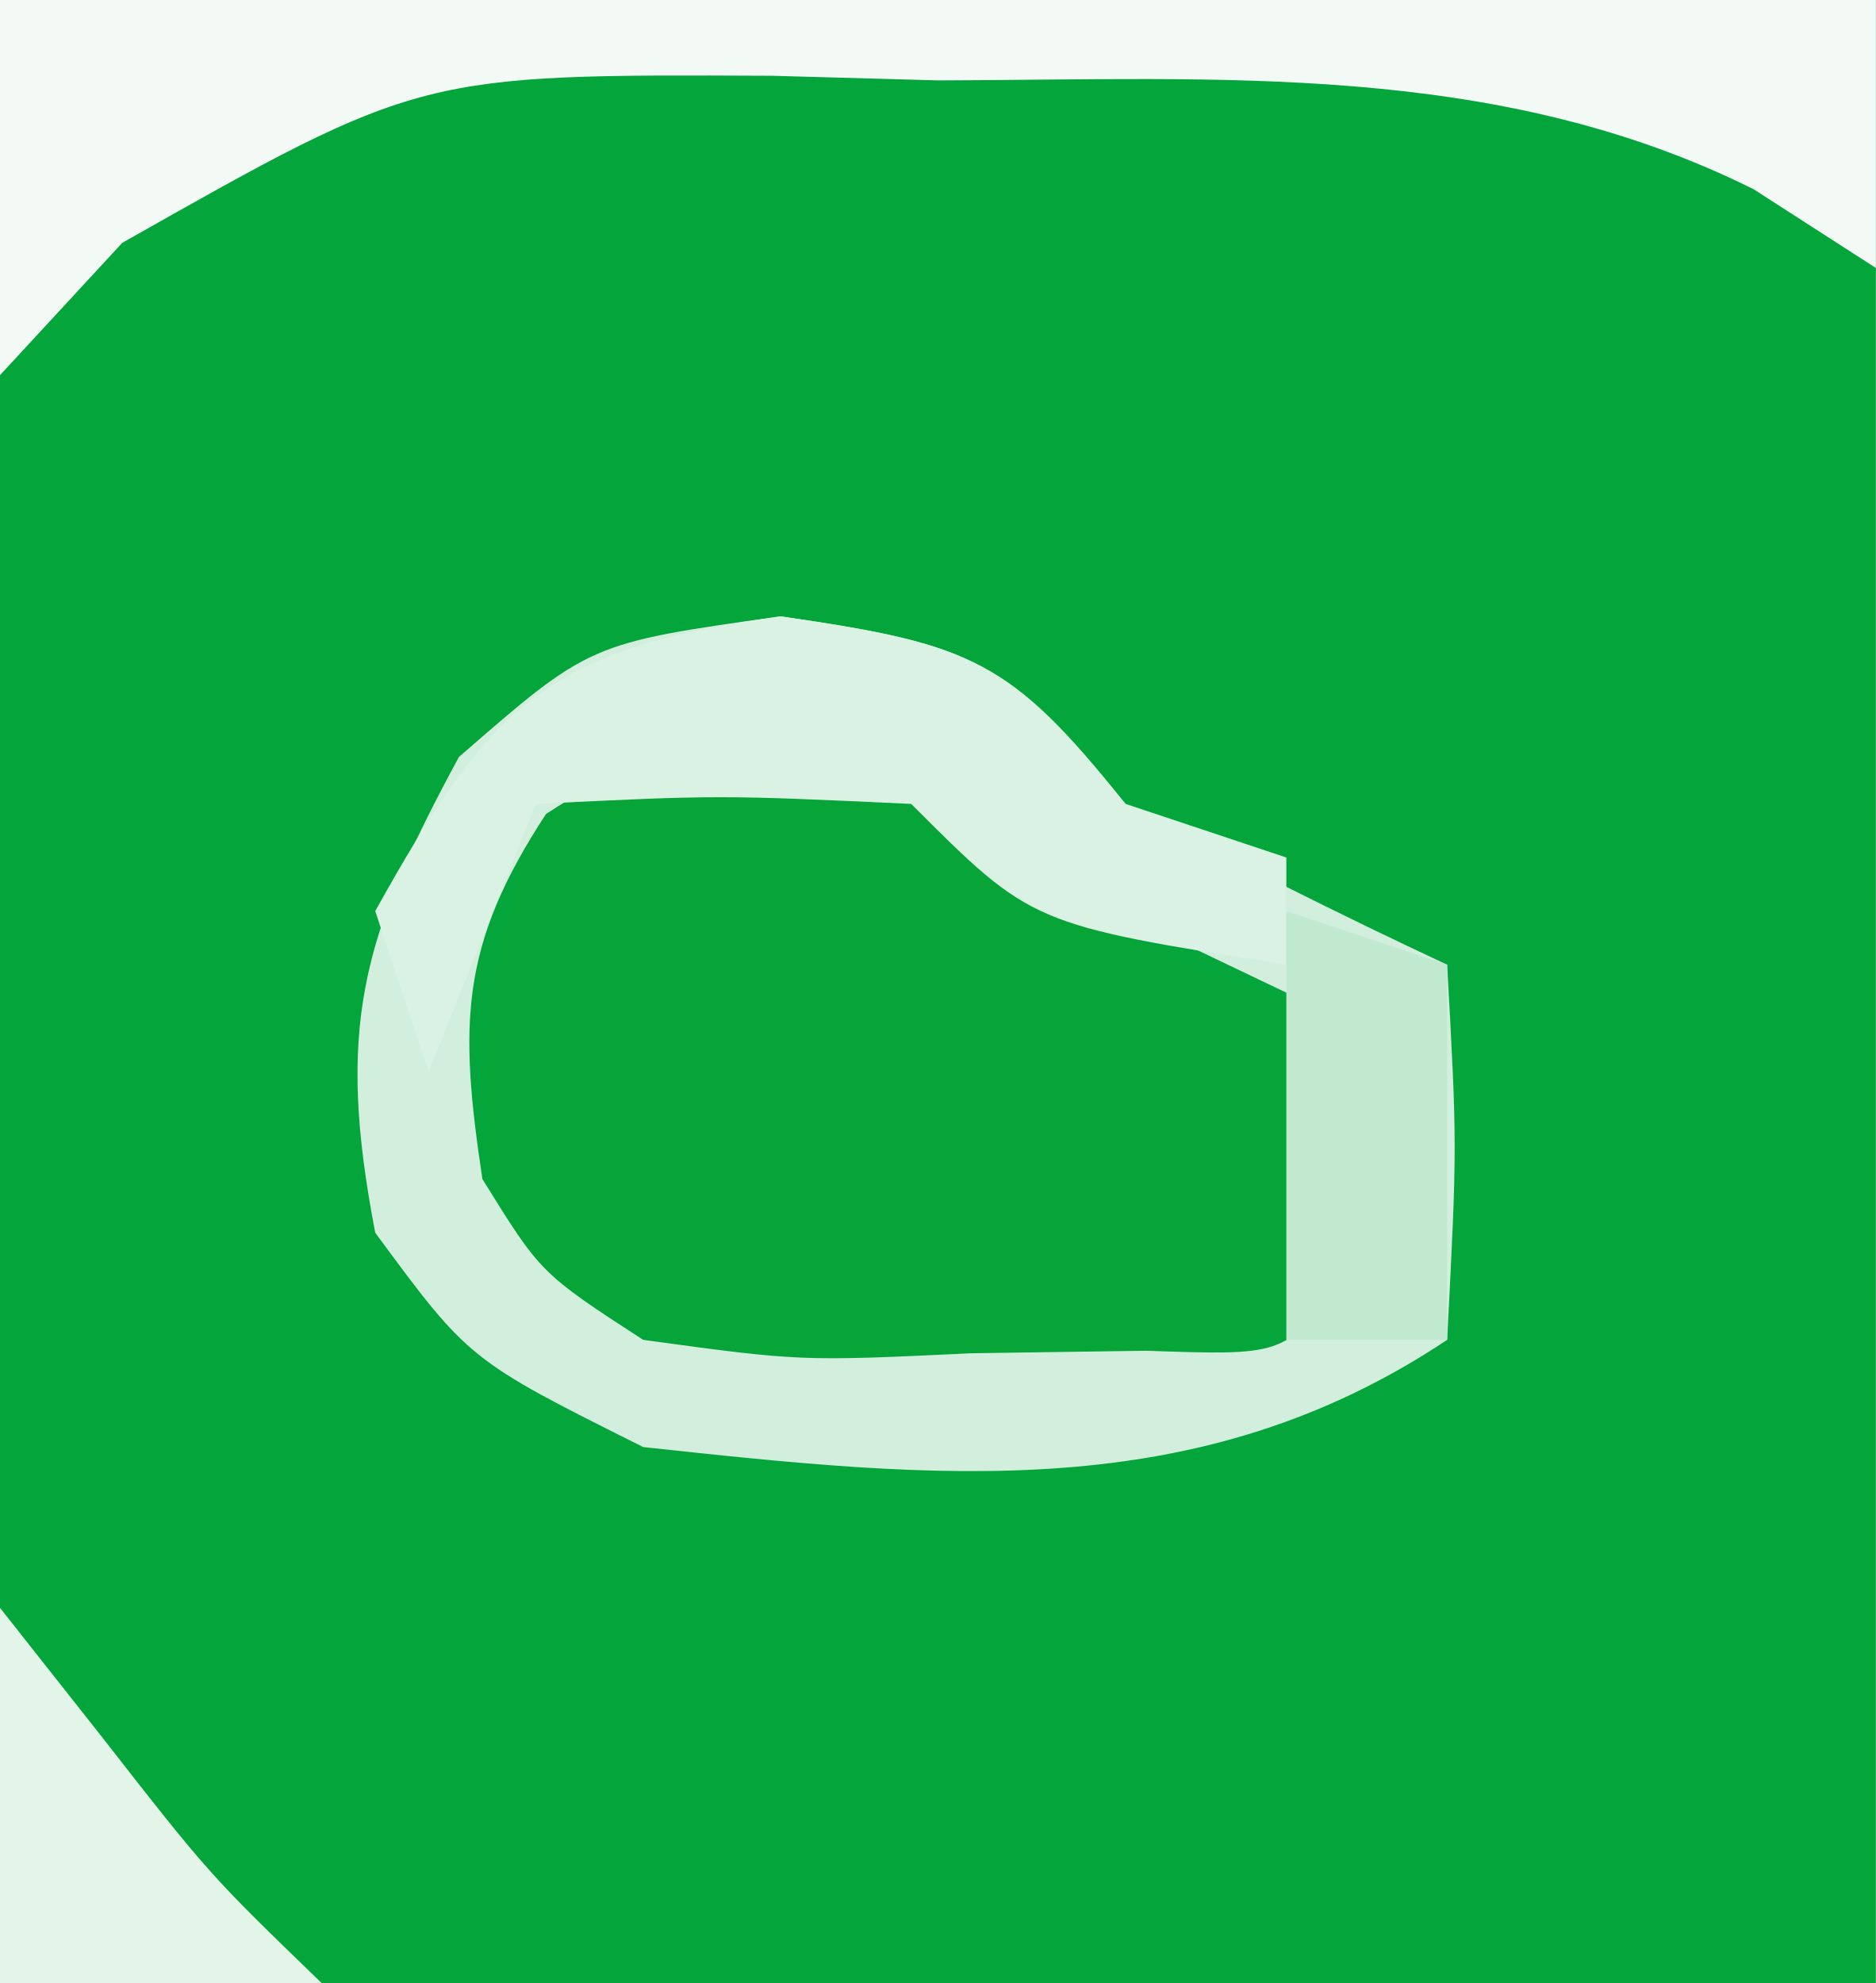
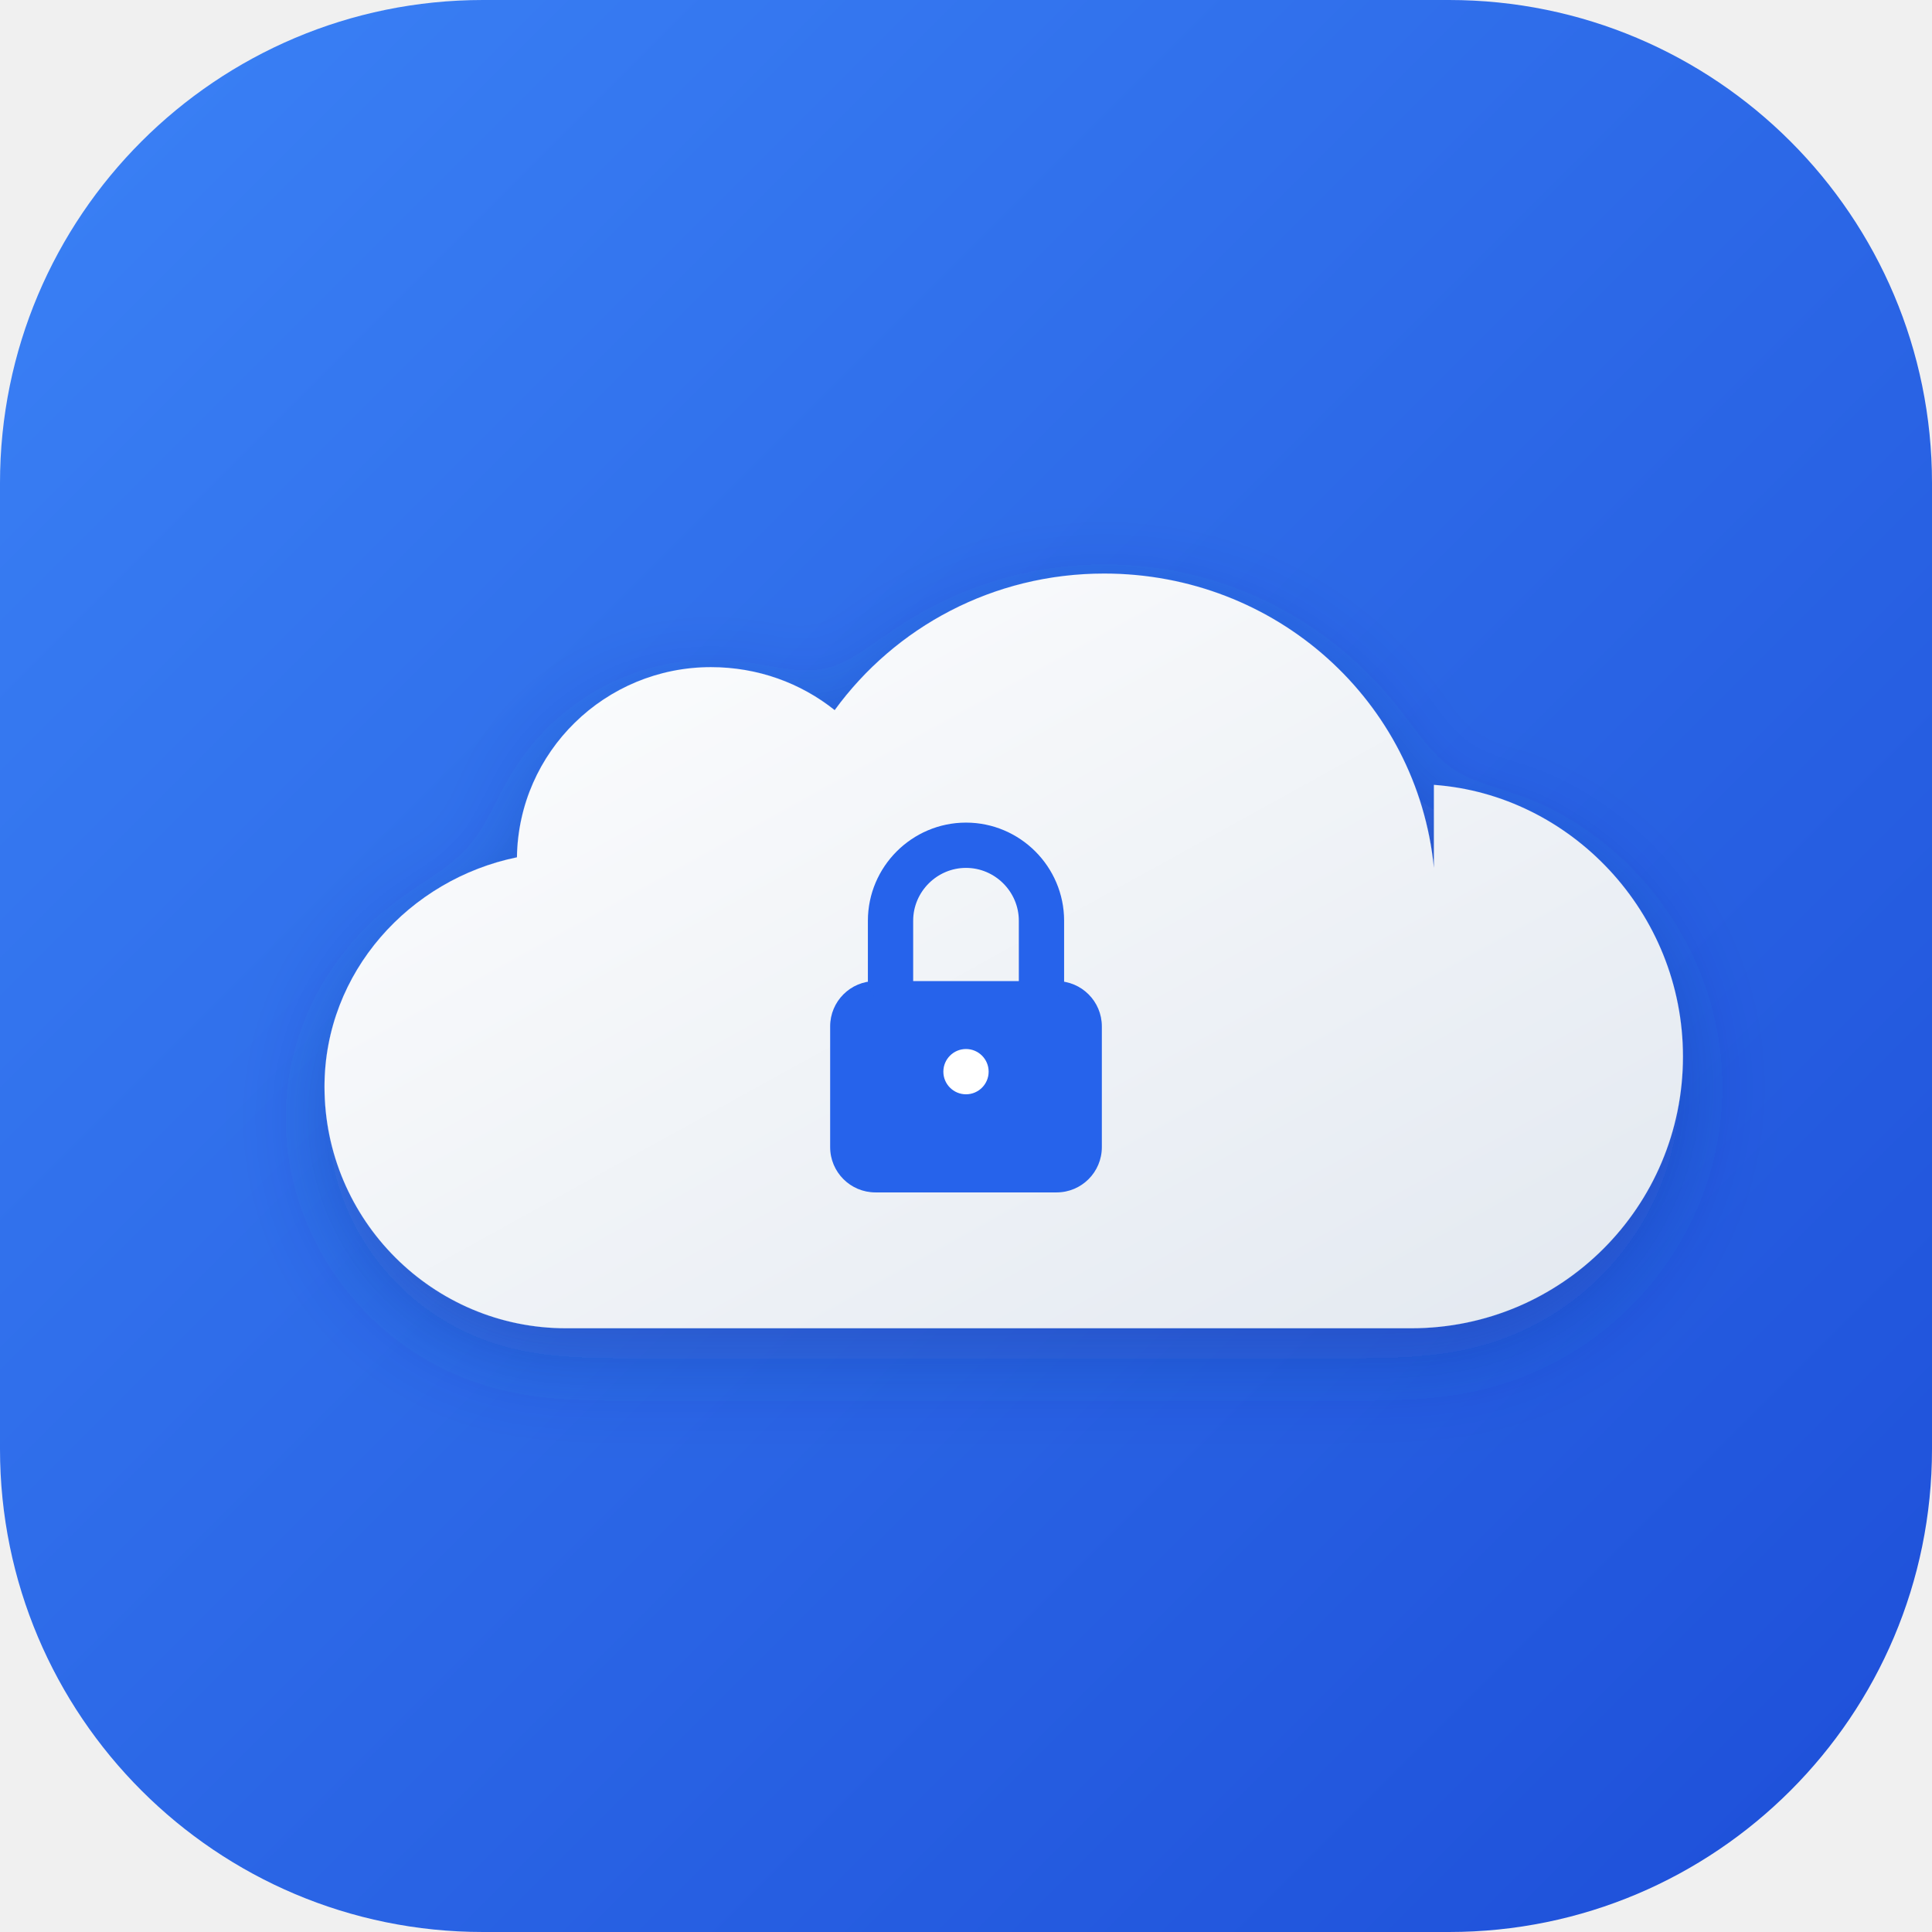
- <svg xmlns="http://www.w3.org/2000/svg" version="1.1" width="35" height="37">
-   <path d="M0 0 C11.55 0 23.1 0 35 0 C35 12.21 35 24.42 35 37 C23.45 37 11.9 37 0 37 C0 24.79 0 12.58 0 0 Z " fill="#04A63C" transform="translate(0,0)" />
-   <path d="M0 0 C1.5 1.375 1.5 1.375 3 3 C5.599 4.19 5.599 4.19 8 5 C8.043 6.666 8.041 8.334 8 10 C6.197 11.803 3.556 11.215 1.125 11.25 C-0.48 11.289 -0.48 11.289 -2.117 11.328 C-5 11 -5 11 -6.895 9.711 C-8 8 -8 8 -7.812 4.375 C-7.544 3.261 -7.276 2.147 -7 1 C-4.451 -0.274 -2.826 -0.276 0 0 Z " fill="#07A538" transform="translate(17,14)" />
-   <path d="M0 0 C3.716 0.54 4.141 0.804 6.438 3.5 C8.414 4.546 10.411 5.554 12.438 6.5 C12.625 9.875 12.625 9.875 12.438 13.5 C7.764 16.616 2.908 16.09 -2.562 15.5 C-5.812 13.875 -5.812 13.875 -7.562 11.5 C-8.288 7.71 -7.84 6.011 -6 2.625 C-3.562 0.5 -3.562 0.5 0 0 Z M-4.375 3.688 C-5.988 6.149 -5.996 7.611 -5.562 10.5 C-4.472 12.259 -4.472 12.259 -2.562 13.5 C0.374 13.901 0.374 13.901 3.562 13.75 C4.638 13.735 5.713 13.719 6.82 13.703 C9.363 13.791 9.363 13.791 10.438 12.5 C10.478 10.834 10.48 9.166 10.438 7.5 C9.014 6.819 9.014 6.819 7.562 6.125 C4.438 4.5 4.438 4.5 2.438 2.5 C-0.409 2.135 -1.949 2.098 -4.375 3.688 Z " fill="#D2EFDD" transform="translate(14.5625,11.5)" />
-   <path d="M0 0 C11.55 0 23.1 0 35 0 C35 1.65 35 3.3 35 5 C34.247 4.515 33.494 4.031 32.719 3.531 C27.907 1.137 22.762 1.487 17.5 1.5 C16.48 1.472 15.461 1.443 14.41 1.414 C7.843 1.384 7.843 1.384 2.281 4.531 C1.528 5.346 0.776 6.161 0 7 C0 4.69 0 2.38 0 0 Z " fill="#F3FAF6" transform="translate(0,0)" />
-   <path d="M0 0 C3.583 0.521 4.28 0.804 6.438 3.5 C7.428 3.83 8.418 4.16 9.438 4.5 C9.438 5.16 9.438 5.82 9.438 6.5 C4.688 5.75 4.688 5.75 2.438 3.5 C-1.146 3.333 -1.146 3.333 -4.562 3.5 C-5.223 5.15 -5.883 6.8 -6.562 8.5 C-6.893 7.51 -7.223 6.52 -7.562 5.5 C-5.426 1.672 -4.406 0.618 0 0 Z " fill="#DAF2E3" transform="translate(14.5625,11.5)" />
-   <path d="M0 0 C0.99 0.33 1.98 0.66 3 1 C3 3.31 3 5.62 3 8 C2.01 8 1.02 8 0 8 C0 5.36 0 2.72 0 0 Z " fill="#C1E9D0" transform="translate(24,17)" />
-   <path d="M0 0 C0.619 0.784 1.238 1.567 1.875 2.375 C3.899 4.968 3.899 4.968 6 7 C4.02 7 2.04 7 0 7 C0 4.69 0 2.38 0 0 Z " fill="#E3F5E9" transform="translate(0,30)" />
+ <svg xmlns="http://www.w3.org/2000/svg" viewBox="0 0 512 512" width="100%" height="100%">
+   <defs>
+     <linearGradient id="bgGrad" x1="0%" y1="0%" x2="100%" y2="100%">
+       <stop offset="0%" stop-color="#3B82F6" />
+       <stop offset="100%" stop-color="#1D4ED8" />
+     </linearGradient>
+     <linearGradient id="cloudGrad" x1="0%" y1="0%" x2="100%" y2="100%">
+       <stop offset="0%" stop-color="#FFFFFF" />
+       <stop offset="100%" stop-color="#E2E8F0" />
+     </linearGradient>
+     <filter id="shadow" x="-20%" y="-20%" width="140%" height="140%">
+       <feDropShadow dx="0" dy="8" stdDeviation="12" flood-color="#1E3A8A" flood-opacity="0.3" />
+     </filter>
+   </defs>
+   <rect width="512" height="512" rx="128" fill="url(#bgGrad)" />
+   <g filter="url(#shadow)">
+     <path d="M380 230c-4.4-44.2-41.8-78-87.4-78-29.4 0-55.4 14.2-71.4 36.2-9-7.2-20.4-11.4-32.8-11.4-28 0-51 22.4-51.4 50.4C108.6 233 86 257.6 86 288c0 35.3 28.7 64 64 64h224c39.8 0 72-32.2 72-72 0-38.2-29.8-69.4-66-72z" fill="url(#cloudGrad)" />
+     <rect x="220" y="260" width="72" height="56" rx="12" fill="#2563EB" />
+     <path d="M236 260v-16c0-11 9-20 20-20s20 9 20 20v16" fill="none" stroke="#2563EB" stroke-width="12" stroke-linecap="round" />
+     <circle cx="256" cy="284" r="6" fill="#FFFFFF" />
+   </g>
</svg>
